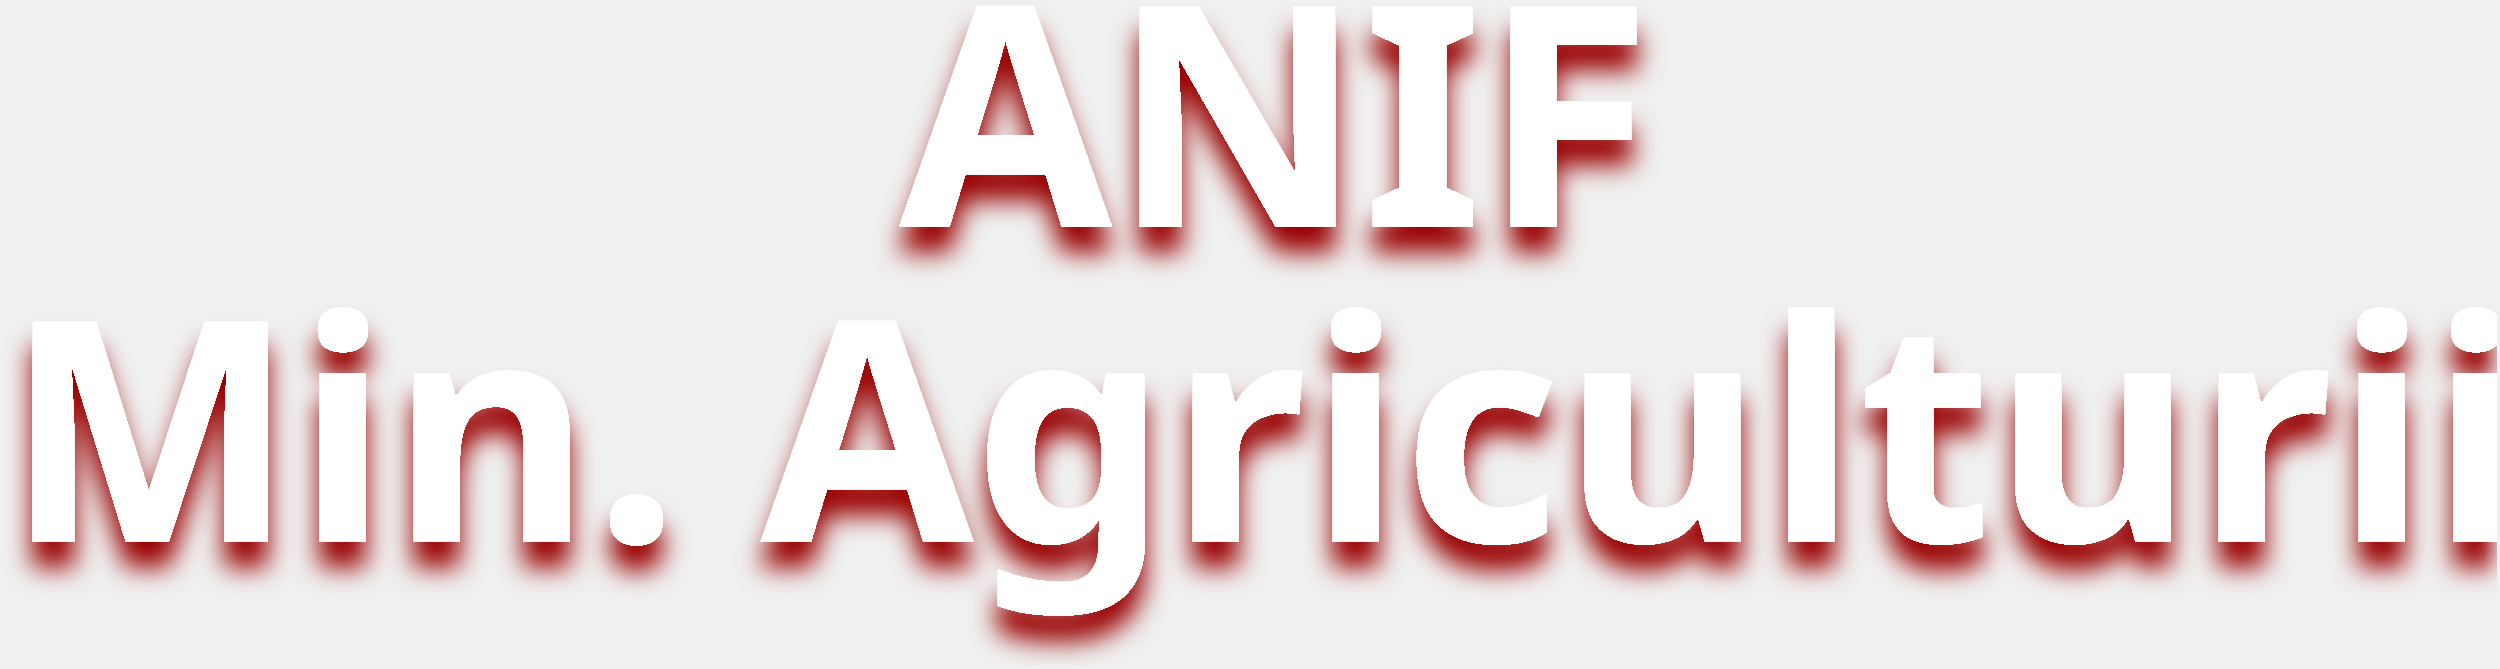
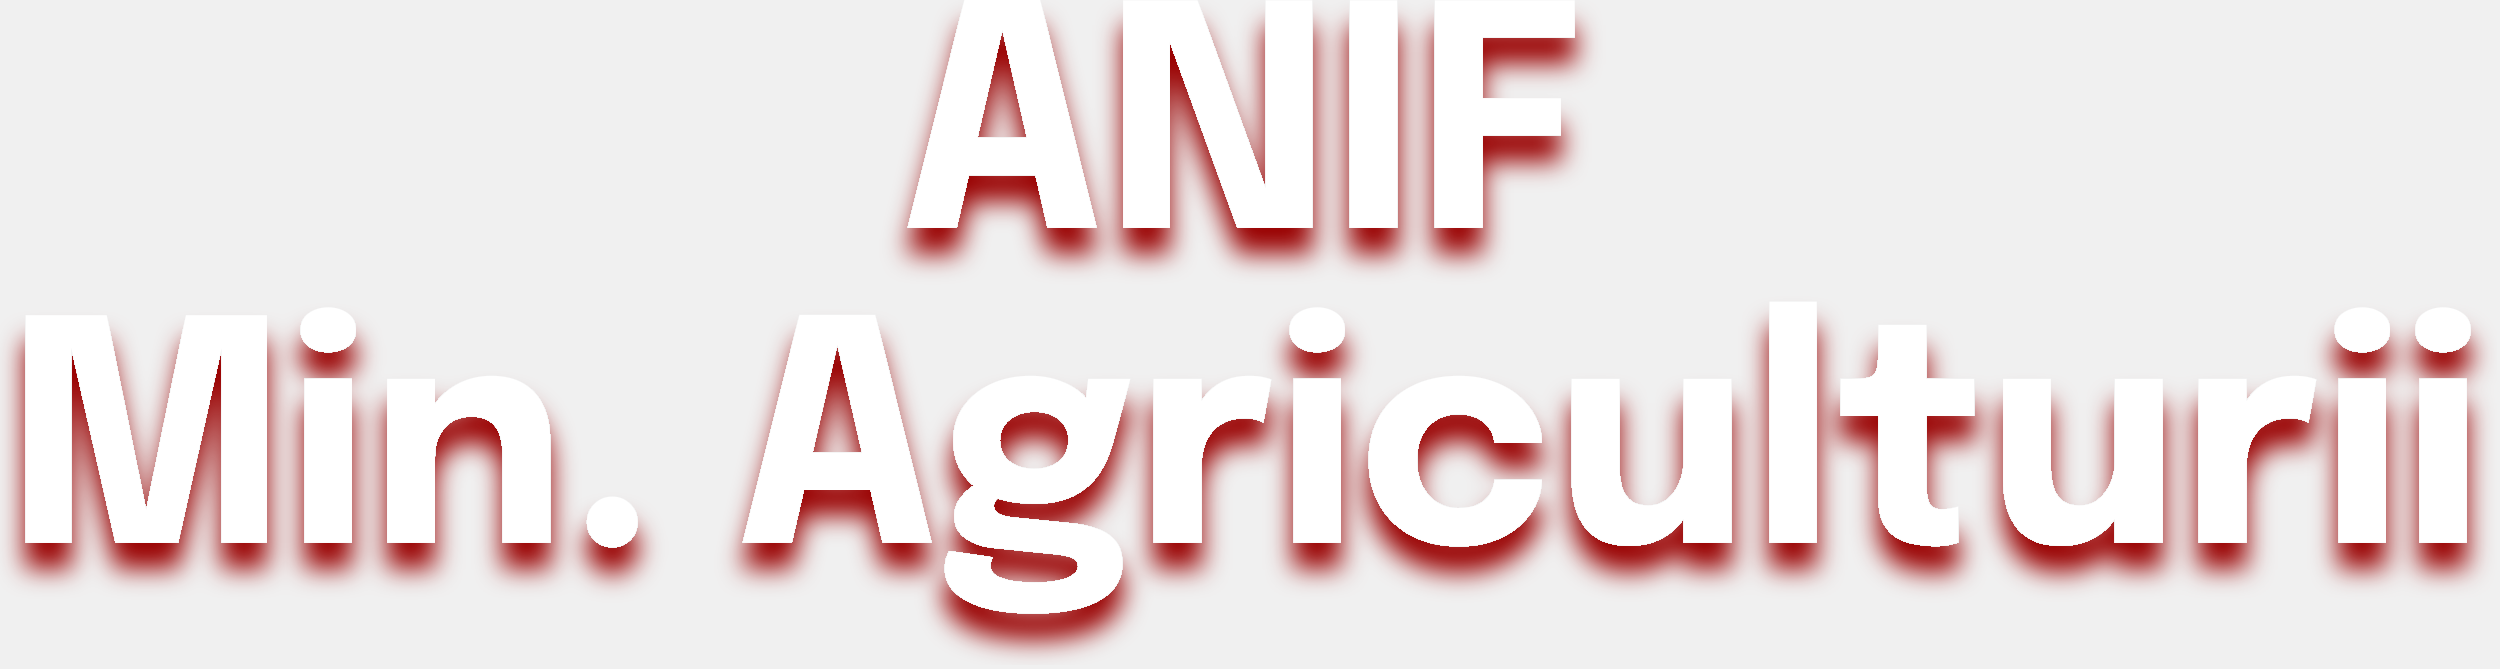
<svg xmlns="http://www.w3.org/2000/svg" width="389" height="104" viewBox="0 0 389 104" fill="none">
  <g filter="url(#filter0_d_56_135)">
-     <text fill="white" style="white-space: pre" xml:space="preserve" font-family="Epilogue" font-size="48" font-weight="bold" letter-spacing="0em">
-       <tspan x="139.908" y="35.268">ANIF
- </tspan>
-       <tspan x="0.76" y="84.268">Min. Agriculturii</tspan>
-     </text>
+     <path d="M141.228 35.448L150.06 -4.76837e-06H161.844L170.628 35.448H162.996L155.94 4.536H155.988L148.86 35.448H141.228ZM147.564 27.24V21.432H164.364V27.24H147.564ZM182.03 35.448H174.758V0.048H186.326L198.182 32.76L196.934 33.072V0.048H204.182V35.448H192.542L180.686 2.832L182.03 2.52V35.448ZM210.055 35.448V0.048H217.399V35.448H210.055ZM227.354 5.808L230.714 2.256V17.16L228.41 15.288H242.882V21.048H228.41L230.714 19.032V35.448H223.274V0.048H245.018V5.808H227.354ZM28.936 49.048H41.536V84.448H34.48V53.44L34.624 53.536L27.712 84.448H17.968L10.936 53.464L11.08 53.392V84.448H4V49.048H16.6L23.056 80.92H22.432L28.936 49.048ZM47.391 84.448V58.96H54.759V84.448H47.391ZM51.063 54.808C49.911 54.808 48.903 54.504 48.039 53.896C47.191 53.288 46.767 52.432 46.767 51.328C46.767 50.208 47.191 49.344 48.039 48.736C48.903 48.128 49.911 47.824 51.063 47.824C52.231 47.824 53.239 48.128 54.087 48.736C54.951 49.344 55.383 50.208 55.383 51.328C55.383 52.448 54.951 53.312 54.087 53.92C53.239 54.512 52.231 54.808 51.063 54.808ZM78.194 84.448V73.624C78.194 73.016 78.194 72.464 78.194 71.968C78.194 71.472 78.194 71.024 78.194 70.624C78.194 69.568 78.058 68.608 77.786 67.744C77.514 66.864 77.026 66.16 76.322 65.632C75.618 65.104 74.602 64.84 73.274 64.84C72.122 64.84 71.122 65.104 70.274 65.632C69.442 66.16 68.802 66.896 68.354 67.84C67.906 68.784 67.682 69.872 67.682 71.104L65.618 69.616C65.618 67.408 66.098 65.472 67.058 63.808C68.018 62.144 69.314 60.84 70.946 59.896C72.594 58.952 74.418 58.48 76.418 58.48C78.514 58.48 80.234 58.904 81.578 59.752C82.938 60.584 83.946 61.752 84.602 63.256C85.274 64.744 85.61 66.488 85.61 68.488C85.61 69.304 85.61 70.216 85.61 71.224C85.61 72.232 85.61 73.264 85.61 74.32V84.448H78.194ZM60.242 84.448V58.96H67.682V84.448H60.242ZM95.283 85.168C94.179 85.168 93.243 84.784 92.475 84.016C91.707 83.248 91.323 82.312 91.323 81.208C91.323 80.12 91.707 79.192 92.475 78.424C93.243 77.656 94.179 77.272 95.283 77.272C96.371 77.272 97.299 77.656 98.067 78.424C98.835 79.192 99.219 80.12 99.219 81.208C99.219 82.312 98.835 83.248 98.067 84.016C97.299 84.784 96.371 85.168 95.283 85.168ZM115.564 84.448L124.396 49H136.18L144.964 84.448H137.332L130.276 53.536H130.324L123.196 84.448H115.564ZM121.9 76.24V70.432H138.7V76.24H121.9ZM166.803 81.424C168.371 81.584 169.739 81.888 170.907 82.336C172.091 82.768 173.011 83.416 173.667 84.28C174.323 85.128 174.651 86.264 174.651 87.688C174.651 89.336 174.107 90.736 173.019 91.888C171.947 93.056 170.371 93.944 168.291 94.552C166.211 95.16 163.691 95.464 160.731 95.464C156.363 95.464 152.979 94.832 150.579 93.568C148.195 92.32 147.003 90.648 147.003 88.552C147.003 87.96 147.067 87.424 147.195 86.944C147.339 86.48 147.515 86.08 147.723 85.744L154.491 86.728C154.411 86.84 154.323 87.008 154.227 87.232C154.147 87.472 154.107 87.768 154.107 88.12C154.107 88.968 154.739 89.6 156.003 90.016C157.283 90.432 158.931 90.64 160.947 90.64C162.371 90.64 163.587 90.536 164.595 90.328C165.619 90.136 166.395 89.848 166.923 89.464C167.467 89.08 167.739 88.64 167.739 88.144C167.739 87.424 167.387 86.952 166.683 86.728C165.995 86.504 165.195 86.344 164.283 86.248L154.635 85.264C152.859 85.088 151.387 84.576 150.219 83.728C149.051 82.88 148.467 81.736 148.467 80.296C148.467 79.4 148.715 78.584 149.211 77.848C149.707 77.096 150.275 76.48 150.915 76C151.555 75.504 152.091 75.192 152.523 75.064L156.315 76.984C156.011 77.032 155.651 77.224 155.235 77.56C154.835 77.896 154.635 78.288 154.635 78.736C154.635 79.184 154.859 79.568 155.307 79.888C155.771 80.208 156.611 80.424 157.827 80.536L166.803 81.424ZM169.323 58.96H175.875L173.211 68.752C172.715 70.608 171.979 72.264 171.003 73.72C170.027 75.16 168.723 76.296 167.091 77.128C165.475 77.96 163.435 78.376 160.971 78.376C158.379 78.376 156.131 77.976 154.227 77.176C152.339 76.376 150.883 75.248 149.859 73.792C148.835 72.32 148.323 70.584 148.323 68.584C148.323 66.584 148.843 64.824 149.883 63.304C150.939 61.784 152.371 60.6 154.179 59.752C156.003 58.904 158.067 58.48 160.371 58.48C162.115 58.48 163.707 58.768 165.147 59.344C166.603 59.904 167.771 60.648 168.651 61.576C169.547 62.504 170.011 63.528 170.043 64.648L168.675 65.008L169.323 58.96ZM160.923 72.928C161.979 72.928 162.907 72.76 163.707 72.424C164.507 72.072 165.131 71.568 165.579 70.912C166.027 70.24 166.251 69.432 166.251 68.488C166.251 67.56 166.027 66.768 165.579 66.112C165.131 65.456 164.507 64.952 163.707 64.6C162.907 64.248 161.979 64.072 160.923 64.072C159.915 64.072 159.003 64.256 158.187 64.624C157.387 64.976 156.755 65.488 156.291 66.16C155.827 66.816 155.595 67.616 155.595 68.56C155.595 69.488 155.819 70.28 156.267 70.936C156.715 71.576 157.339 72.072 158.139 72.424C158.939 72.76 159.867 72.928 160.923 72.928ZM179.492 84.448V58.96H186.956V67.744L185.42 66.784C185.596 65.584 185.916 64.48 186.38 63.472C186.844 62.464 187.444 61.592 188.18 60.856C188.916 60.104 189.788 59.52 190.796 59.104C191.82 58.688 192.988 58.48 194.3 58.48C195.324 58.48 196.124 58.56 196.7 58.72C197.292 58.864 197.66 58.976 197.804 59.056L196.58 65.728C196.436 65.648 196.116 65.52 195.62 65.344C195.124 65.168 194.484 65.08 193.7 65.08C192.42 65.08 191.348 65.296 190.484 65.728C189.62 66.16 188.924 66.736 188.396 67.456C187.884 68.16 187.516 68.944 187.292 69.808C187.068 70.672 186.956 71.544 186.956 72.424V84.448H179.492ZM201.282 84.448V58.96H208.65V84.448H201.282ZM204.954 54.808C203.802 54.808 202.794 54.504 201.93 53.896C201.082 53.288 200.658 52.432 200.658 51.328C200.658 50.208 201.082 49.344 201.93 48.736C202.794 48.128 203.802 47.824 204.954 47.824C206.122 47.824 207.13 48.128 207.978 48.736C208.842 49.344 209.274 50.208 209.274 51.328C209.274 52.448 208.842 53.312 207.978 53.92C207.13 54.512 206.122 54.808 204.954 54.808ZM226.973 85.024C224.173 85.024 221.717 84.464 219.605 83.344C217.493 82.208 215.853 80.632 214.685 78.616C213.533 76.6 212.957 74.272 212.957 71.632C212.957 68.96 213.533 66.648 214.685 64.696C215.853 62.728 217.493 61.2 219.605 60.112C221.717 59.024 224.173 58.48 226.973 58.48C229.069 58.48 230.925 58.792 232.541 59.416C234.157 60.024 235.509 60.832 236.597 61.84C237.685 62.848 238.509 63.952 239.069 65.152C239.629 66.352 239.909 67.544 239.909 68.728C239.909 68.744 239.909 68.776 239.909 68.824C239.909 68.856 239.909 68.888 239.909 68.92H232.541C232.541 68.824 232.533 68.736 232.517 68.656C232.517 68.56 232.501 68.464 232.469 68.368C232.341 67.696 232.061 67.064 231.629 66.472C231.197 65.88 230.589 65.4 229.805 65.032C229.037 64.648 228.077 64.456 226.925 64.456C225.693 64.456 224.589 64.728 223.613 65.272C222.653 65.816 221.893 66.624 221.333 67.696C220.773 68.752 220.493 70.064 220.493 71.632C220.493 73.168 220.773 74.496 221.333 75.616C221.893 76.72 222.653 77.568 223.613 78.16C224.589 78.752 225.693 79.048 226.925 79.048C228.189 79.048 229.221 78.856 230.021 78.472C230.821 78.072 231.421 77.544 231.821 76.888C232.221 76.216 232.461 75.48 232.541 74.68H239.909C239.909 75.864 239.629 77.072 239.069 78.304C238.525 79.52 237.709 80.632 236.621 81.64C235.549 82.648 234.205 83.464 232.589 84.088C230.973 84.712 229.101 85.024 226.973 85.024ZM253.602 84.928C251.794 84.928 250.306 84.64 249.138 84.064C247.97 83.472 247.05 82.68 246.378 81.688C245.706 80.696 245.234 79.592 244.962 78.376C244.69 77.16 244.554 75.928 244.554 74.68C244.554 74.104 244.554 73.496 244.554 72.856C244.554 72.216 244.554 71.56 244.554 70.888V58.96H251.994V69.712C251.994 70.256 251.994 70.784 251.994 71.296C251.994 71.808 251.994 72.28 251.994 72.712C251.994 73.784 252.114 74.768 252.354 75.664C252.594 76.56 253.034 77.28 253.674 77.824C254.33 78.368 255.258 78.64 256.458 78.64C257.626 78.64 258.618 78.312 259.434 77.656C260.25 76.984 260.874 76.128 261.306 75.088C261.738 74.048 261.954 72.976 261.954 71.872L264.042 73.576C264.042 75.176 263.794 76.664 263.298 78.04C262.818 79.416 262.13 80.624 261.234 81.664C260.338 82.688 259.242 83.488 257.946 84.064C256.666 84.64 255.218 84.928 253.602 84.928ZM261.954 84.448V58.96H269.394V84.448H261.954ZM282.68 46.936V84.448H275.336V46.936H282.68ZM301.145 84.976C300.169 84.976 299.161 84.888 298.121 84.712C297.097 84.552 296.137 84.224 295.241 83.728C294.361 83.216 293.649 82.472 293.105 81.496C292.561 80.52 292.289 79.232 292.289 77.632C292.289 77.28 292.289 76.92 292.289 76.552C292.289 76.184 292.289 75.816 292.289 75.448V64.72H286.409V58.96H288.065C289.025 58.96 289.785 58.92 290.345 58.84C290.921 58.76 291.345 58.56 291.617 58.24C291.905 57.904 292.089 57.384 292.169 56.68C292.249 55.976 292.289 55.008 292.289 53.776V50.56H299.753V58.96H307.169V64.72H299.753V73.888C299.753 74.176 299.753 74.456 299.753 74.728C299.753 75 299.753 75.264 299.753 75.52C299.753 76.624 299.881 77.52 300.137 78.208C300.409 78.896 301.073 79.24 302.129 79.24C302.657 79.24 303.153 79.192 303.617 79.096C304.097 79 304.457 78.904 304.697 78.808V84.4C304.361 84.544 303.889 84.672 303.281 84.784C302.673 84.912 301.961 84.976 301.145 84.976ZM320.727 84.928C318.919 84.928 317.431 84.64 316.263 84.064C315.095 83.472 314.175 82.68 313.503 81.688C312.831 80.696 312.359 79.592 312.087 78.376C311.815 77.16 311.679 75.928 311.679 74.68C311.679 74.104 311.679 73.496 311.679 72.856C311.679 72.216 311.679 71.56 311.679 70.888V58.96H319.119V69.712C319.119 70.256 319.119 70.784 319.119 71.296C319.119 71.808 319.119 72.28 319.119 72.712C319.119 73.784 319.239 74.768 319.479 75.664C319.719 76.56 320.159 77.28 320.799 77.824C321.455 78.368 322.383 78.64 323.583 78.64C324.751 78.64 325.743 78.312 326.559 77.656C327.375 76.984 327.999 76.128 328.431 75.088C328.863 74.048 329.079 72.976 329.079 71.872L331.167 73.576C331.167 75.176 330.919 76.664 330.423 78.04C329.943 79.416 329.255 80.624 328.359 81.664C327.463 82.688 326.367 83.488 325.071 84.064C323.791 84.64 322.343 84.928 320.727 84.928ZM329.079 84.448V58.96H336.519V84.448H329.079ZM342.101 84.448V58.96H349.565V67.744L348.029 66.784C348.205 65.584 348.525 64.48 348.989 63.472C349.453 62.464 350.053 61.592 350.789 60.856C351.525 60.104 352.397 59.52 353.405 59.104C354.429 58.688 355.597 58.48 356.909 58.48C357.933 58.48 358.733 58.56 359.309 58.72C359.901 58.864 360.269 58.976 360.413 59.056L359.189 65.728C359.045 65.648 358.725 65.52 358.229 65.344C357.733 65.168 357.093 65.08 356.309 65.08C355.029 65.08 353.957 65.296 353.093 65.728C352.229 66.16 351.533 66.736 351.005 67.456C350.493 68.16 350.125 68.944 349.901 69.808C349.677 70.672 349.565 71.544 349.565 72.424V84.448H342.101ZM363.891 84.448V58.96H371.259V84.448H363.891ZM367.563 54.808C366.411 54.808 365.403 54.504 364.539 53.896C363.691 53.288 363.267 52.432 363.267 51.328C363.267 50.208 363.691 49.344 364.539 48.736C365.403 48.128 366.411 47.824 367.563 47.824C368.731 47.824 369.739 48.128 370.587 48.736C371.451 49.344 371.883 50.208 371.883 51.328C371.883 52.448 371.451 53.312 370.587 53.92C369.739 54.512 368.731 54.808 367.563 54.808ZM376.454 84.448V58.96H383.822V84.448H376.454ZM380.126 54.808C378.974 54.808 377.966 54.504 377.102 53.896C376.254 53.288 375.83 52.432 375.83 51.328C375.83 50.208 376.254 49.344 377.102 48.736C377.966 48.128 378.974 47.824 380.126 47.824C381.294 47.824 382.302 48.128 383.15 48.736C384.014 49.344 384.446 50.208 384.446 51.328C384.446 52.448 384.014 53.312 383.15 53.92C382.302 54.512 381.294 54.808 380.126 54.808Z" fill="white" />
  </g>
  <defs>
    <filter id="filter0_d_56_135" x="0" y="0" width="388.446" height="103.464" filterUnits="userSpaceOnUse" color-interpolation-filters="sRGB">
      <feFlood flood-opacity="0" result="BackgroundImageFix" />
      <feColorMatrix in="SourceAlpha" type="matrix" values="0 0 0 0 0 0 0 0 0 0 0 0 0 0 0 0 0 0 127 0" result="hardAlpha" />
      <feOffset dy="4" />
      <feGaussianBlur stdDeviation="2" />
      <feComposite in2="hardAlpha" operator="out" />
      <feColorMatrix type="matrix" values="0 0 0 0 0.6 0 0 0 0 0 0 0 0 0 0 0 0 0 1 0" />
      <feBlend mode="normal" in2="BackgroundImageFix" result="effect1_dropShadow_56_135" />
      <feBlend mode="normal" in="SourceGraphic" in2="effect1_dropShadow_56_135" result="shape" />
    </filter>
  </defs>
</svg>
